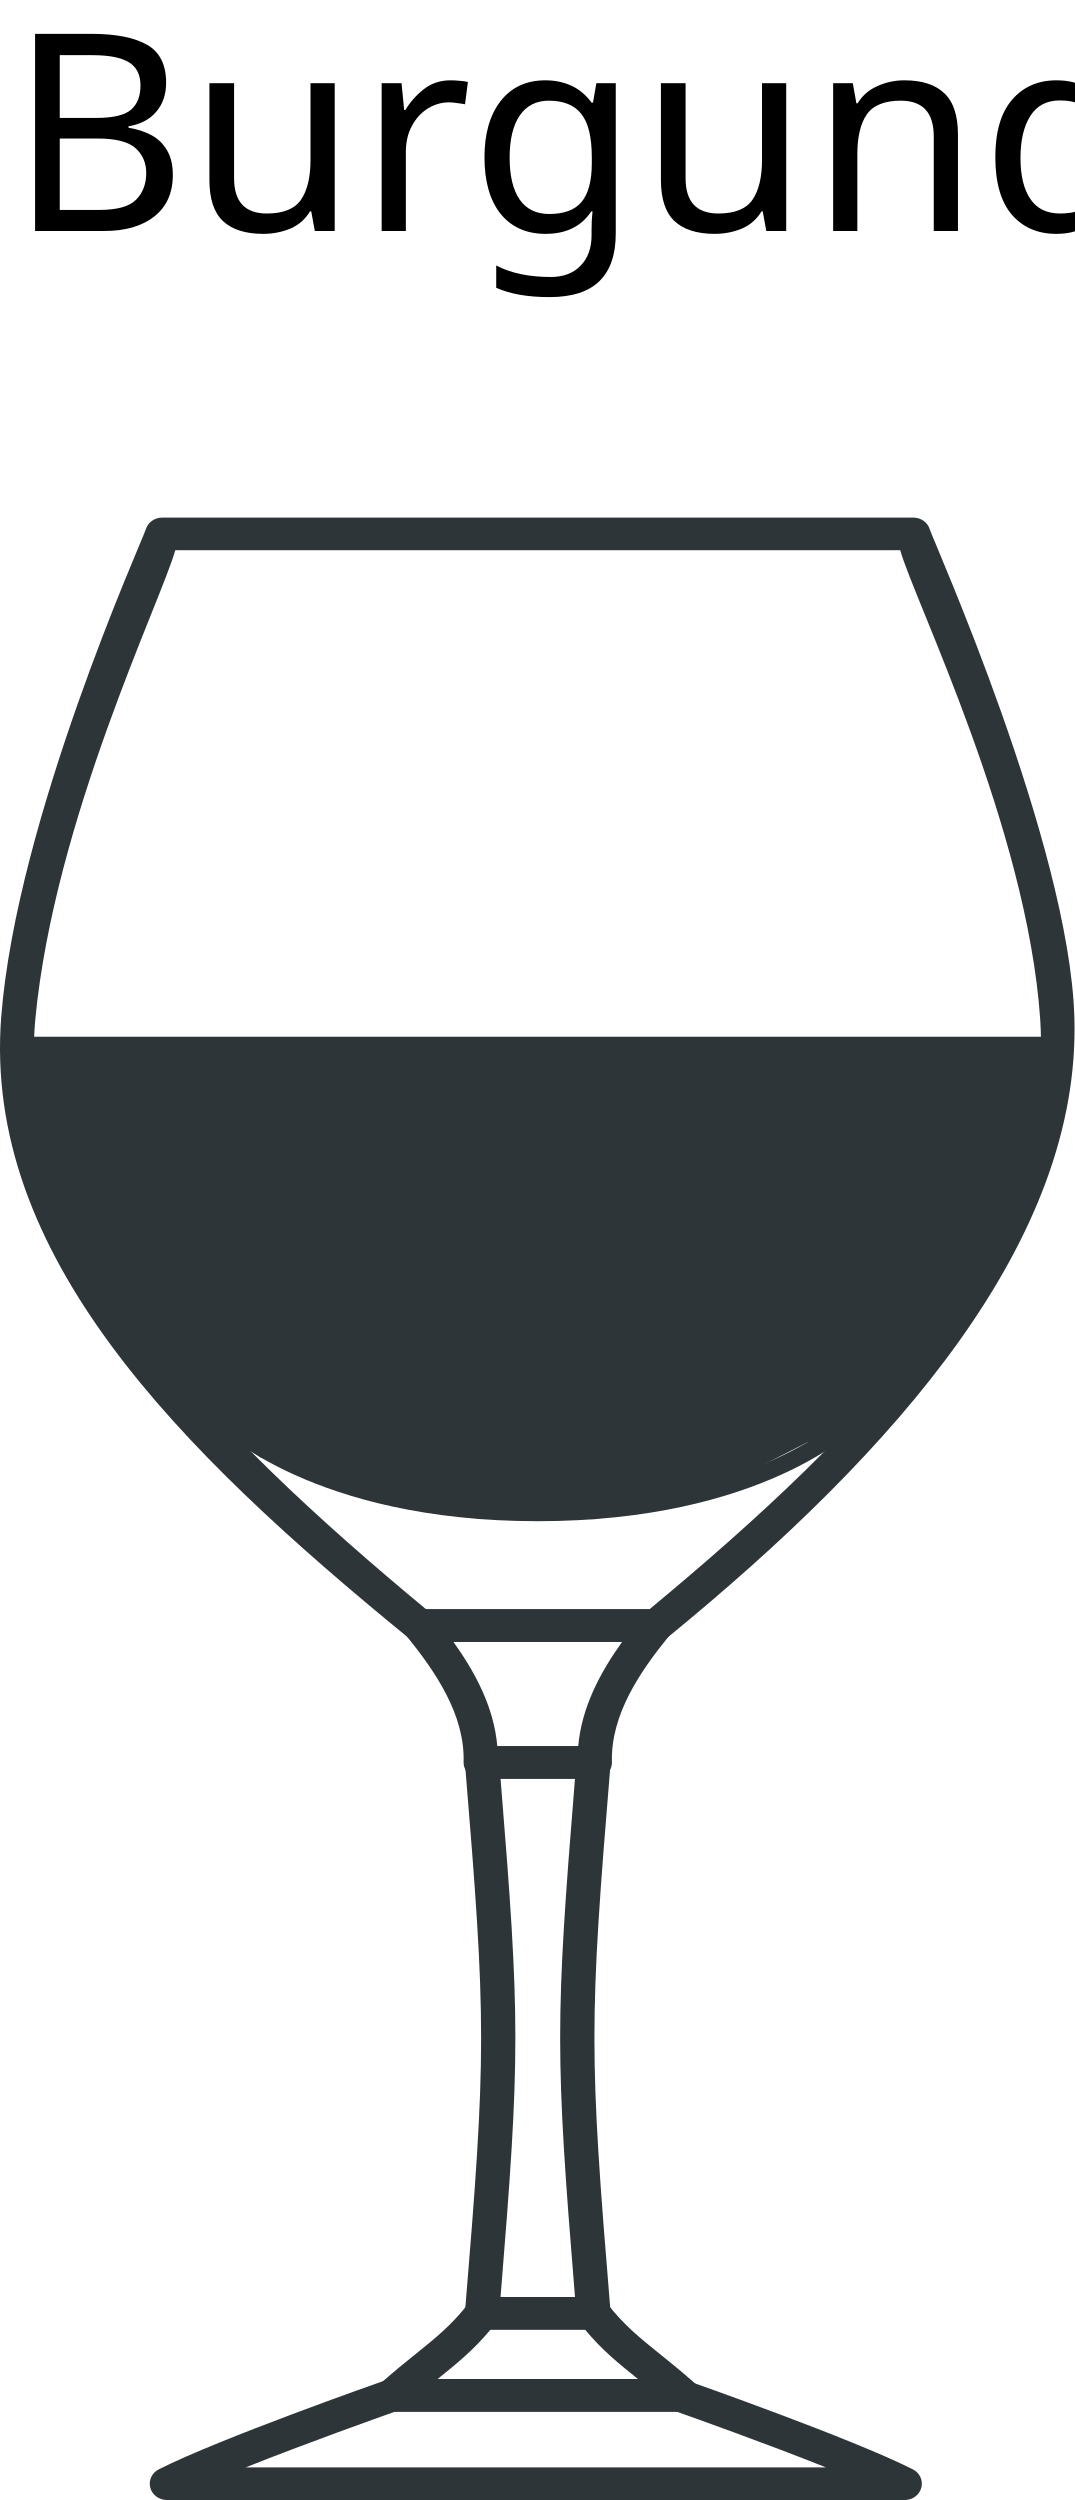
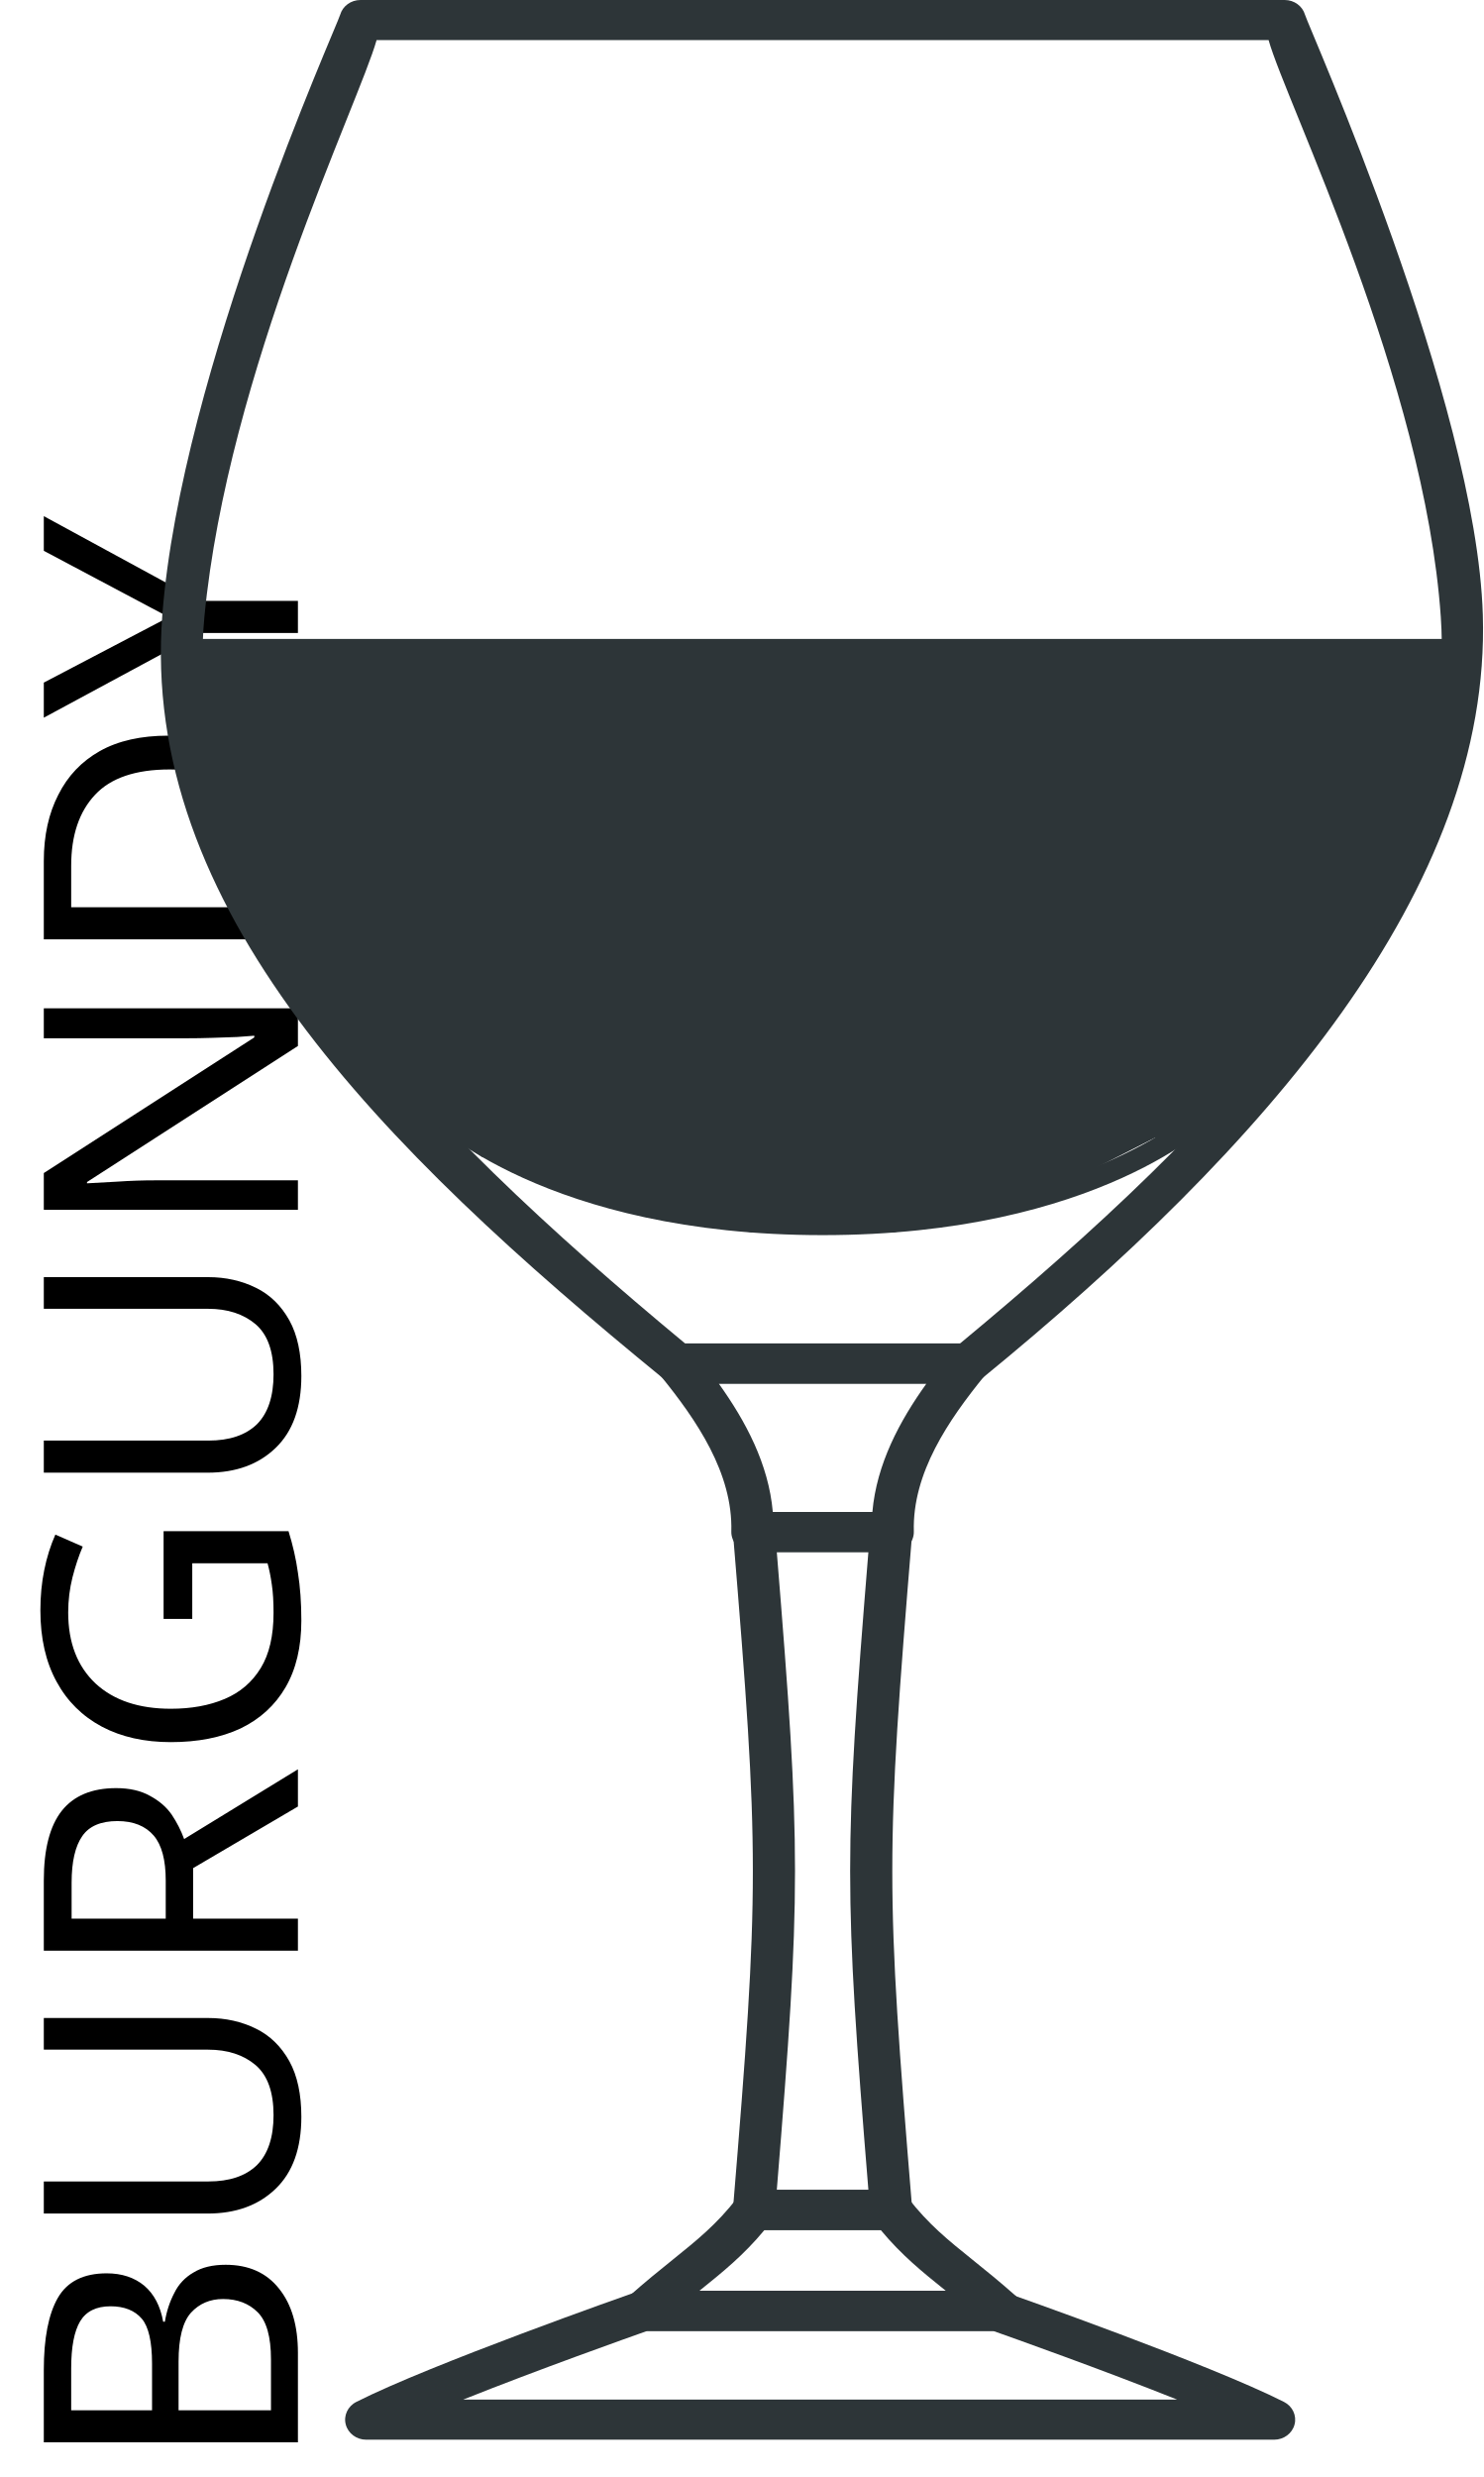
- <svg xmlns="http://www.w3.org/2000/svg" version="1.1" id="XMLID_2_" x="0px" y="0px" viewBox="0 0 70.087 163.065" enable-background="new 0 0 70.087 163.065" xml:space="preserve">
+ <svg xmlns="http://www.w3.org/2000/svg" version="1.1" id="XMLID_1_" x="0px" y="0px" viewBox="0 0 54.166 90.454" enable-background="new 0 0 54.166 90.454" xml:space="preserve">
  <g id="serve-burgundy">
-     <text transform="matrix(1 0 0 1 0.5384 15.0668)" font-family="'MyriadPro-BoldCond'" font-size="18px">Burgundy</text>
+     <text transform="matrix(6.123234e-17 -1 1 6.123234e-17 10.8812 90.4542)" font-family="'MyriadPro-BoldCond'" font-size="13px">BURGUNDY</text>
    <g>
      <g>
        <g>
          <g>
-             <path fill="#2D3538" d="M38.798,116.021h-7.444c-0.301,0-0.59-0.116-0.799-0.322       c-0.21-0.204-0.324-0.483-0.316-0.77c0.086-3.096-1.845-5.908-3.746-8.25       c-0.261-0.32-0.307-0.754-0.119-1.119c0.188-0.365,0.577-0.595,1.002-0.595h15.401       c0.425,0,0.814,0.231,1.002,0.595c0.188,0.365,0.141,0.799-0.119,1.12c-1.901,2.34-3.832,5.152-3.746,8.249       c0.008,0.287-0.106,0.565-0.316,0.771C39.388,115.904,39.099,116.021,38.798,116.021z M32.437,113.894h5.278       c0.223-2.538,1.435-4.807,2.863-6.801H29.575C31.002,109.088,32.215,111.355,32.437,113.894z" />
+             <path fill="#2D3538" d="M32.608,56.678h-5.129c-0.208,0-0.406-0.08-0.551-0.222       c-0.145-0.141-0.223-0.333-0.218-0.53c0.059-2.133-1.271-4.07-2.581-5.684       c-0.179-0.22-0.211-0.519-0.082-0.771c0.13-0.251,0.397-0.41,0.69-0.41h10.612       c0.293,0,0.561,0.159,0.69,0.41c0.129,0.251,0.097,0.55-0.082,0.771c-1.31,1.612-2.64,3.549-2.581,5.683       c0.006,0.198-0.073,0.389-0.218,0.531C33.014,56.598,32.815,56.678,32.608,56.678z M28.225,55.213h3.637       c0.154-1.749,0.989-3.312,1.973-4.686h-7.582C27.236,51.902,28.072,53.464,28.225,55.213z" />
          </g>
          <g>
-             <path fill="#2D3538" d="M38.711,151.951h-7.268c-0.311,0-0.608-0.124-0.82-0.342       c-0.211-0.218-0.317-0.51-0.293-0.805c1.401-16.972,1.401-18.793,0-35.764c-0.024-0.295,0.082-0.587,0.293-0.805       c0.211-0.218,0.508-0.342,0.82-0.342h7.268c0.311,0,0.608,0.124,0.82,0.342       c0.211,0.218,0.318,0.51,0.293,0.805c-1.402,16.972-1.402,18.793,0,35.764c0.025,0.295-0.082,0.587-0.293,0.805       C39.319,151.828,39.022,151.951,38.711,151.951z M32.649,149.824h4.855c-1.289-15.816-1.289-17.988,0-33.803       h-4.855C33.937,131.837,33.937,134.008,32.649,149.824z" />
+             <path fill="#2D3538" d="M32.547,81.435h-5.008c-0.214,0-0.419-0.085-0.565-0.235       c-0.146-0.15-0.218-0.351-0.202-0.555c0.966-11.694,0.966-12.948,0-24.642       c-0.017-0.203,0.056-0.404,0.202-0.555c0.146-0.15,0.35-0.235,0.565-0.235h5.008       c0.214,0,0.419,0.085,0.565,0.235c0.146,0.15,0.219,0.351,0.202,0.555c-0.966,11.694-0.966,12.948,0,24.642       c0.017,0.203-0.056,0.404-0.202,0.555C32.966,81.349,32.761,81.435,32.547,81.435z M28.371,79.969h3.345       c-0.888-10.897-0.888-12.393,0-23.291h-3.345C29.258,67.576,29.258,69.072,28.371,79.969z" />
          </g>
          <g>
-             <path fill="#2D3538" d="M42.777,107.093h-15.402c-0.267,0-0.524-0.09-0.726-0.257       C11.578,94.526-1.114,81.821,0.078,66.344c0.995-12.924,9.237-31.151,9.427-31.805       c0.134-0.461,0.574-0.779,1.076-0.779h48.993c0.502,0,0.942,0.319,1.076,0.779       c0.19,0.654,9.081,20.509,9.427,31.805c0.444,14.494-11.501,28.182-26.571,40.492       C43.301,107.002,43.044,107.093,42.777,107.093z M27.791,104.966h14.571       c14.21-11.783,26.455-24.416,25.484-38.51c-0.857-12.436-8.205-27.272-9.128-30.57H11.434       c-0.922,3.298-7.891,17.591-9.128,30.57C0.987,80.301,13.581,93.183,27.791,104.966z" />
+             <path fill="#2D3538" d="M35.349,50.527h-10.612c-0.184,0-0.361-0.062-0.5-0.177       C13.853,41.868,5.108,33.115,5.929,22.451c0.686-8.904,6.364-21.463,6.495-21.914C12.516,0.22,12.819,0,13.165,0       h33.756c0.346,0,0.649,0.22,0.741,0.537c0.131,0.451,6.257,14.13,6.495,21.914       c0.306,9.986-7.924,19.417-18.308,27.899C35.71,50.465,35.533,50.527,35.349,50.527z M25.023,49.061H35.063       c9.79-8.118,18.227-16.822,17.559-26.533c-0.59-8.569-5.654-18.791-6.289-21.063H13.754       c-0.636,2.272-5.437,12.12-6.289,21.063C6.556,32.067,15.233,40.943,25.023,49.061z" />
          </g>
          <g>
-             <path fill="#2D3538" d="M44.574,157.302H25.579c-0.458,0-0.87-0.267-1.038-0.674       c-0.168-0.406-0.058-0.869,0.277-1.167c0.863-0.767,1.627-1.382,2.302-1.925       c1.311-1.055,2.346-1.888,3.426-3.28c0.21-0.271,0.543-0.431,0.897-0.431h7.268c0.354,0,0.687,0.16,0.897,0.431       c1.079,1.392,2.115,2.226,3.426,3.281c0.674,0.542,1.438,1.158,2.301,1.925       c0.335,0.298,0.445,0.761,0.277,1.167C45.444,157.035,45.032,157.302,44.574,157.302z M28.541,155.175h13.07       c-0.006-0.005-0.011-0.009-0.017-0.015c-1.238-0.996-2.324-1.869-3.435-3.209h-6.165       c-1.112,1.34-2.197,2.213-3.435,3.209C28.553,155.166,28.547,155.17,28.541,155.175z" />
+             <path fill="#2D3538" d="M36.587,85.121H23.499c-0.316,0-0.6-0.184-0.715-0.464       c-0.116-0.28-0.04-0.599,0.191-0.804c0.594-0.529,1.121-0.953,1.586-1.327       c0.903-0.727,1.617-1.301,2.361-2.26c0.145-0.187,0.374-0.297,0.618-0.297h5.008       c0.244,0,0.473,0.11,0.618,0.297c0.744,0.959,1.457,1.534,2.361,2.261c0.464,0.373,0.991,0.798,1.586,1.326       c0.231,0.205,0.307,0.525,0.191,0.804C37.187,84.938,36.903,85.121,36.587,85.121z M25.541,83.656h9.005       c-0.004-0.004-0.008-0.006-0.012-0.01c-0.853-0.686-1.601-1.288-2.367-2.211h-4.247       c-0.766,0.923-1.514,1.525-2.366,2.211C25.549,83.649,25.545,83.652,25.541,83.656z" />
          </g>
          <g>
-             <path fill="#2D3538" d="M59.013,163.065H10.883c-0.513,0-0.959-0.332-1.083-0.807       c-0.124-0.474,0.107-0.967,0.56-1.195c3.963-2.006,14.383-5.668,14.825-5.822       c0.123-0.044,0.254-0.065,0.385-0.065h18.757c0.131,0,0.262,0.022,0.385,0.065       c0.442,0.155,10.861,3.817,14.824,5.822c0.453,0.229,0.684,0.722,0.56,1.195       C59.972,162.733,59.526,163.065,59.013,163.065z M16.025,160.938H53.871c-4.018-1.603-8.755-3.286-9.744-3.636       H25.77C24.781,157.652,20.044,159.336,16.025,160.938z" />
+             <path fill="#2D3538" d="M46.535,89.092H13.374c-0.353,0-0.661-0.229-0.746-0.556       c-0.086-0.326,0.074-0.666,0.386-0.824c2.731-1.382,9.91-3.905,10.214-4.012       c0.085-0.03,0.175-0.045,0.265-0.045h12.923c0.09,0,0.181,0.015,0.265,0.045       c0.304,0.107,7.483,2.63,10.214,4.012c0.312,0.158,0.471,0.497,0.386,0.824       C47.196,88.863,46.889,89.092,46.535,89.092z M16.917,87.627h26.076c-2.769-1.104-6.032-2.264-6.714-2.505       H23.631C22.95,85.363,19.686,86.522,16.917,87.627z" />
          </g>
          <g>
-             <path fill="#2D3538" d="M35.076,99.222c-14.604,0-20.738-5.996-20.947-6.25c-0.189-0.232-0.145-0.564,0.096-0.745       c0.242-0.184,0.594-0.14,0.783,0.089c0.048,0.058,6.062,5.842,20.067,5.842       c14.006,0,20.019-5.784,20.067-5.842c0.189-0.23,0.54-0.273,0.783-0.089c0.242,0.181,0.285,0.513,0.096,0.745       C55.815,93.226,49.681,99.222,35.076,99.222z" />
+             <path fill="#2D3538" d="M30.043,45.104c-10.062,0-14.289-4.131-14.432-4.306       c-0.13-0.16-0.1-0.389,0.066-0.513c0.167-0.127,0.409-0.097,0.54,0.062       c0.033,0.04,4.176,4.025,13.826,4.025c9.65,0,13.793-3.985,13.826-4.025       c0.13-0.158,0.372-0.188,0.54-0.062c0.167,0.124,0.197,0.353,0.066,0.513       C44.332,40.973,40.105,45.104,30.043,45.104z" />
          </g>
        </g>
      </g>
-       <polygon fill="#2D3538" points="1.27,67.624 69.032,67.624 67.883,75.078 65.373,81.312 61.85,86.868     58.191,91.223 55.255,93.65 52.677,94.067 46.942,96.993 38.84,99.083 31.318,99.083 22.954,96.993     17.011,95.069 11.434,91.223 4.116,80.696 1.27,72.638   " />
+       <polygon fill="#2D3538" points="6.75,23.333 53.439,23.333 52.647,28.468 50.918,32.764 48.49,36.592     45.969,39.592 43.946,41.265 42.17,41.553 38.218,43.568 32.636,45.008 27.453,45.008 21.691,43.568     17.596,42.242 13.754,39.592 8.711,32.34 6.75,26.788   " />
    </g>
  </g>
</svg>
